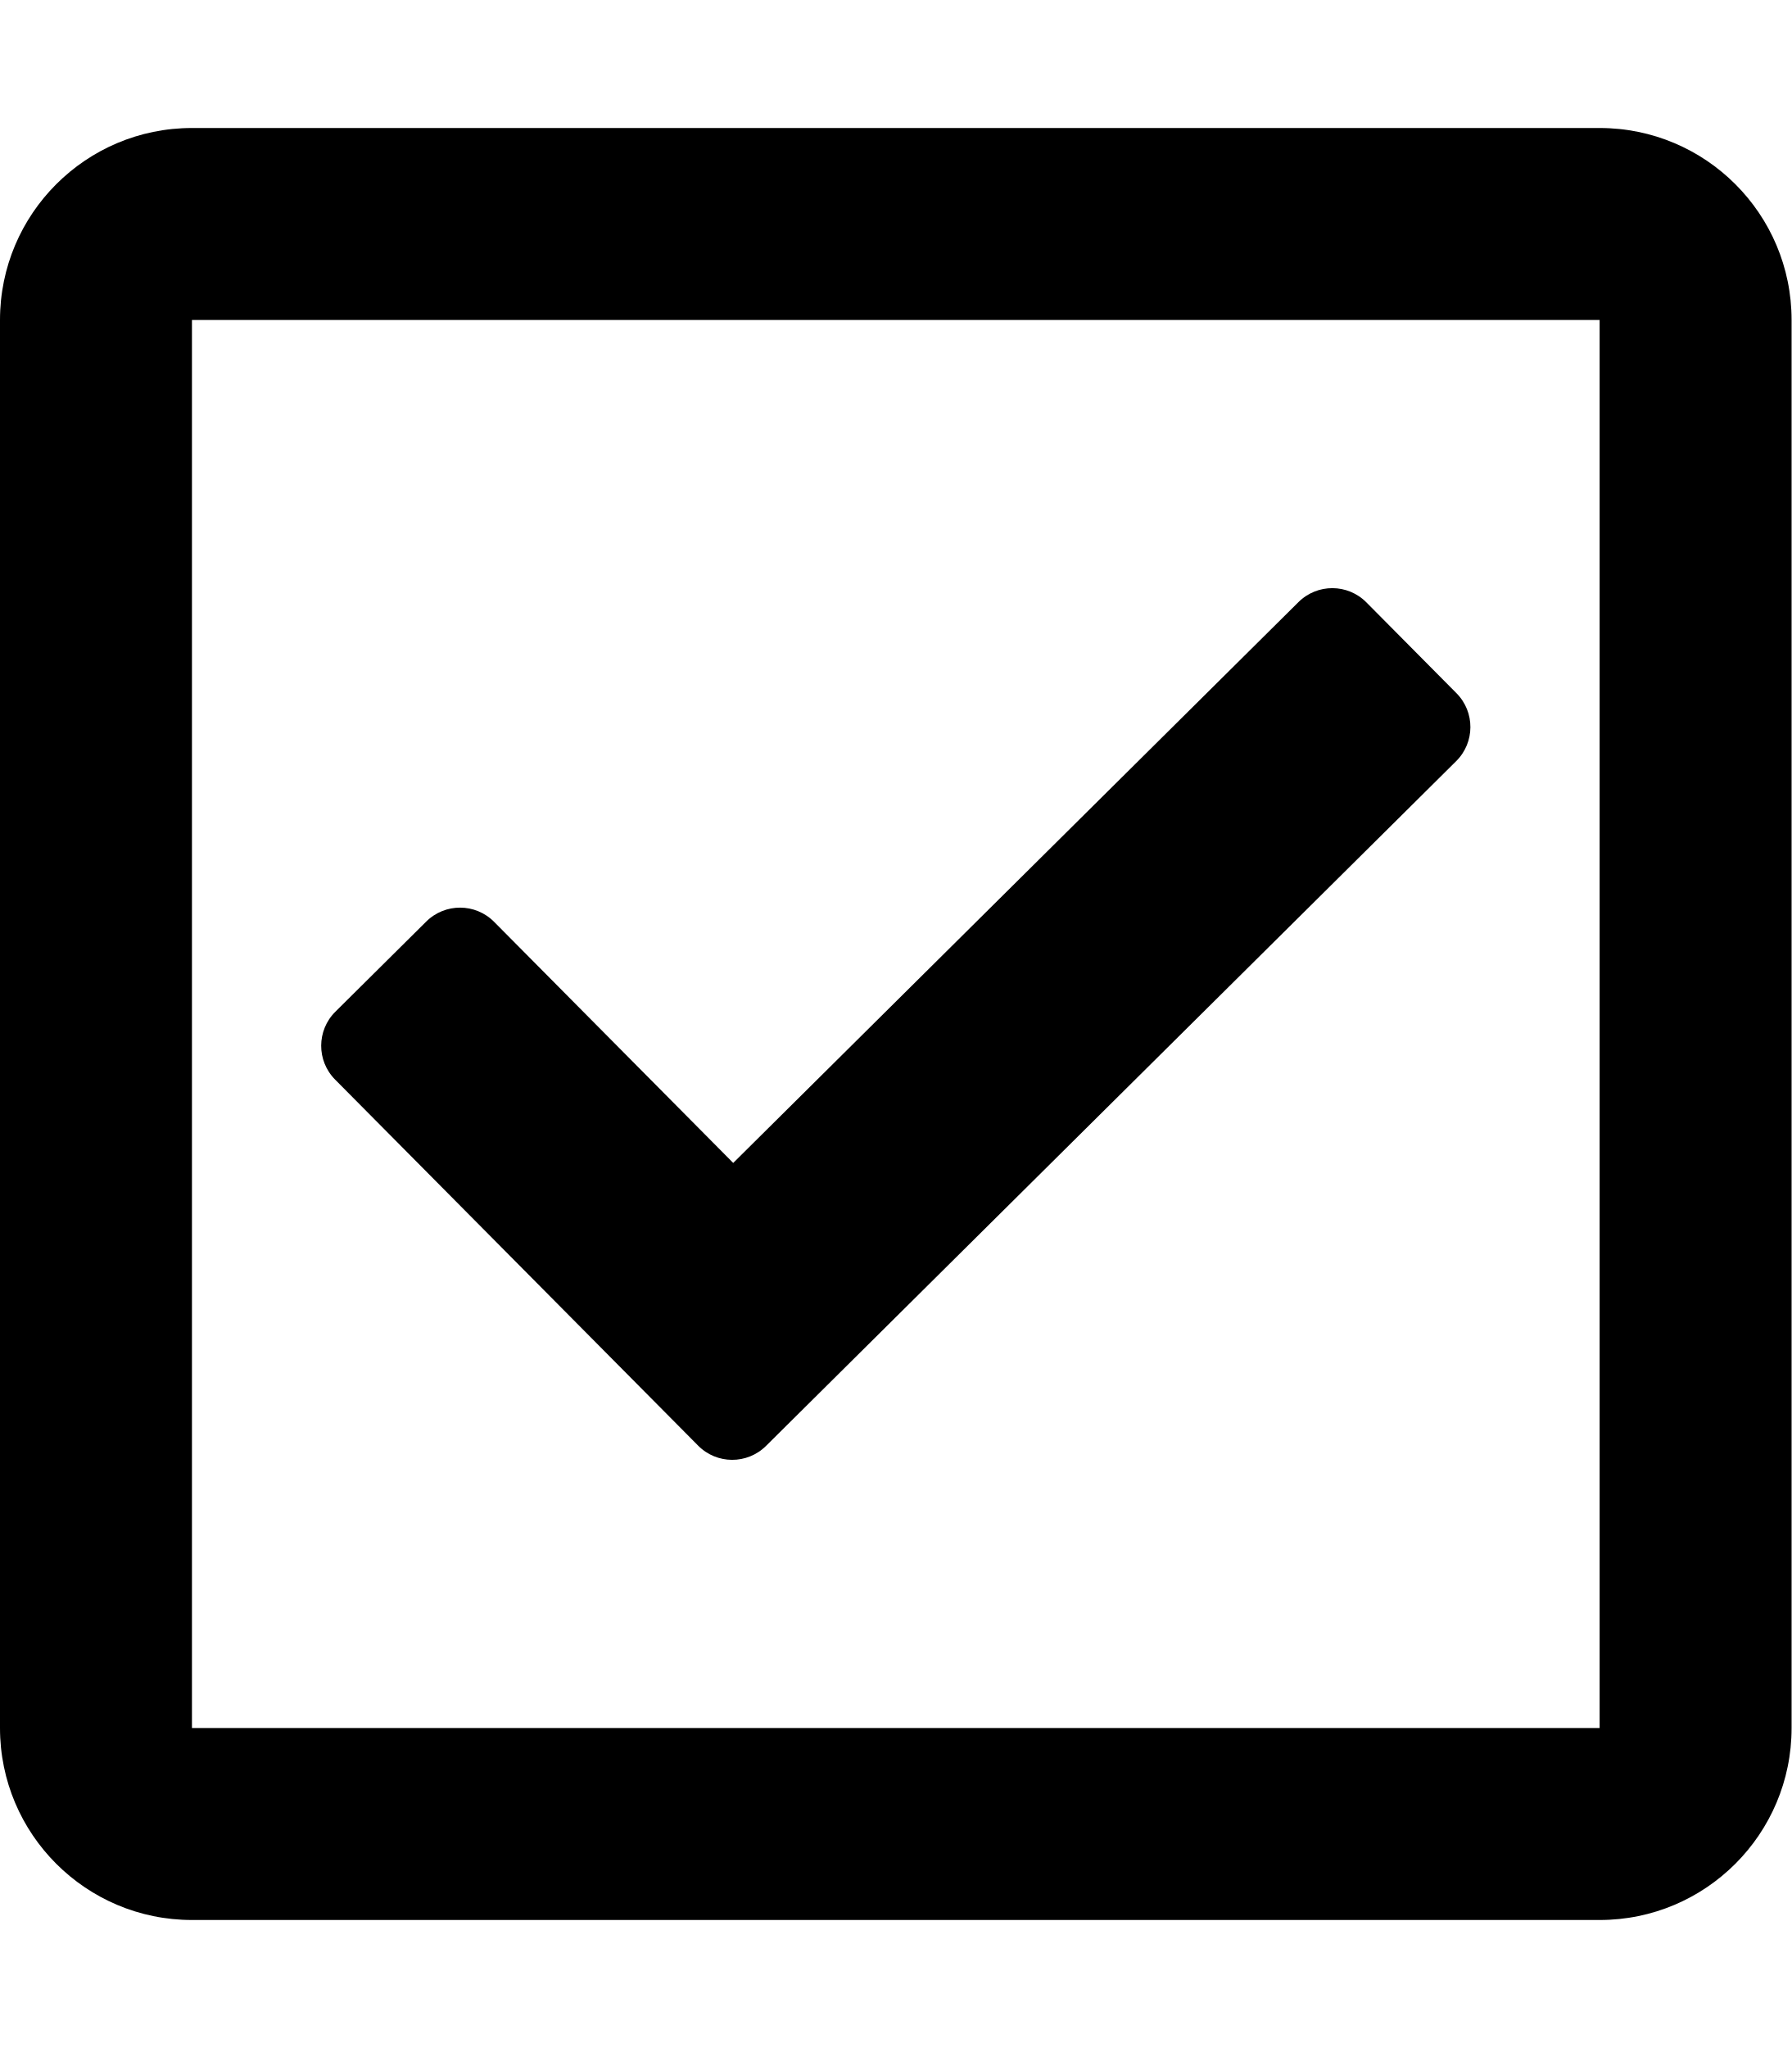
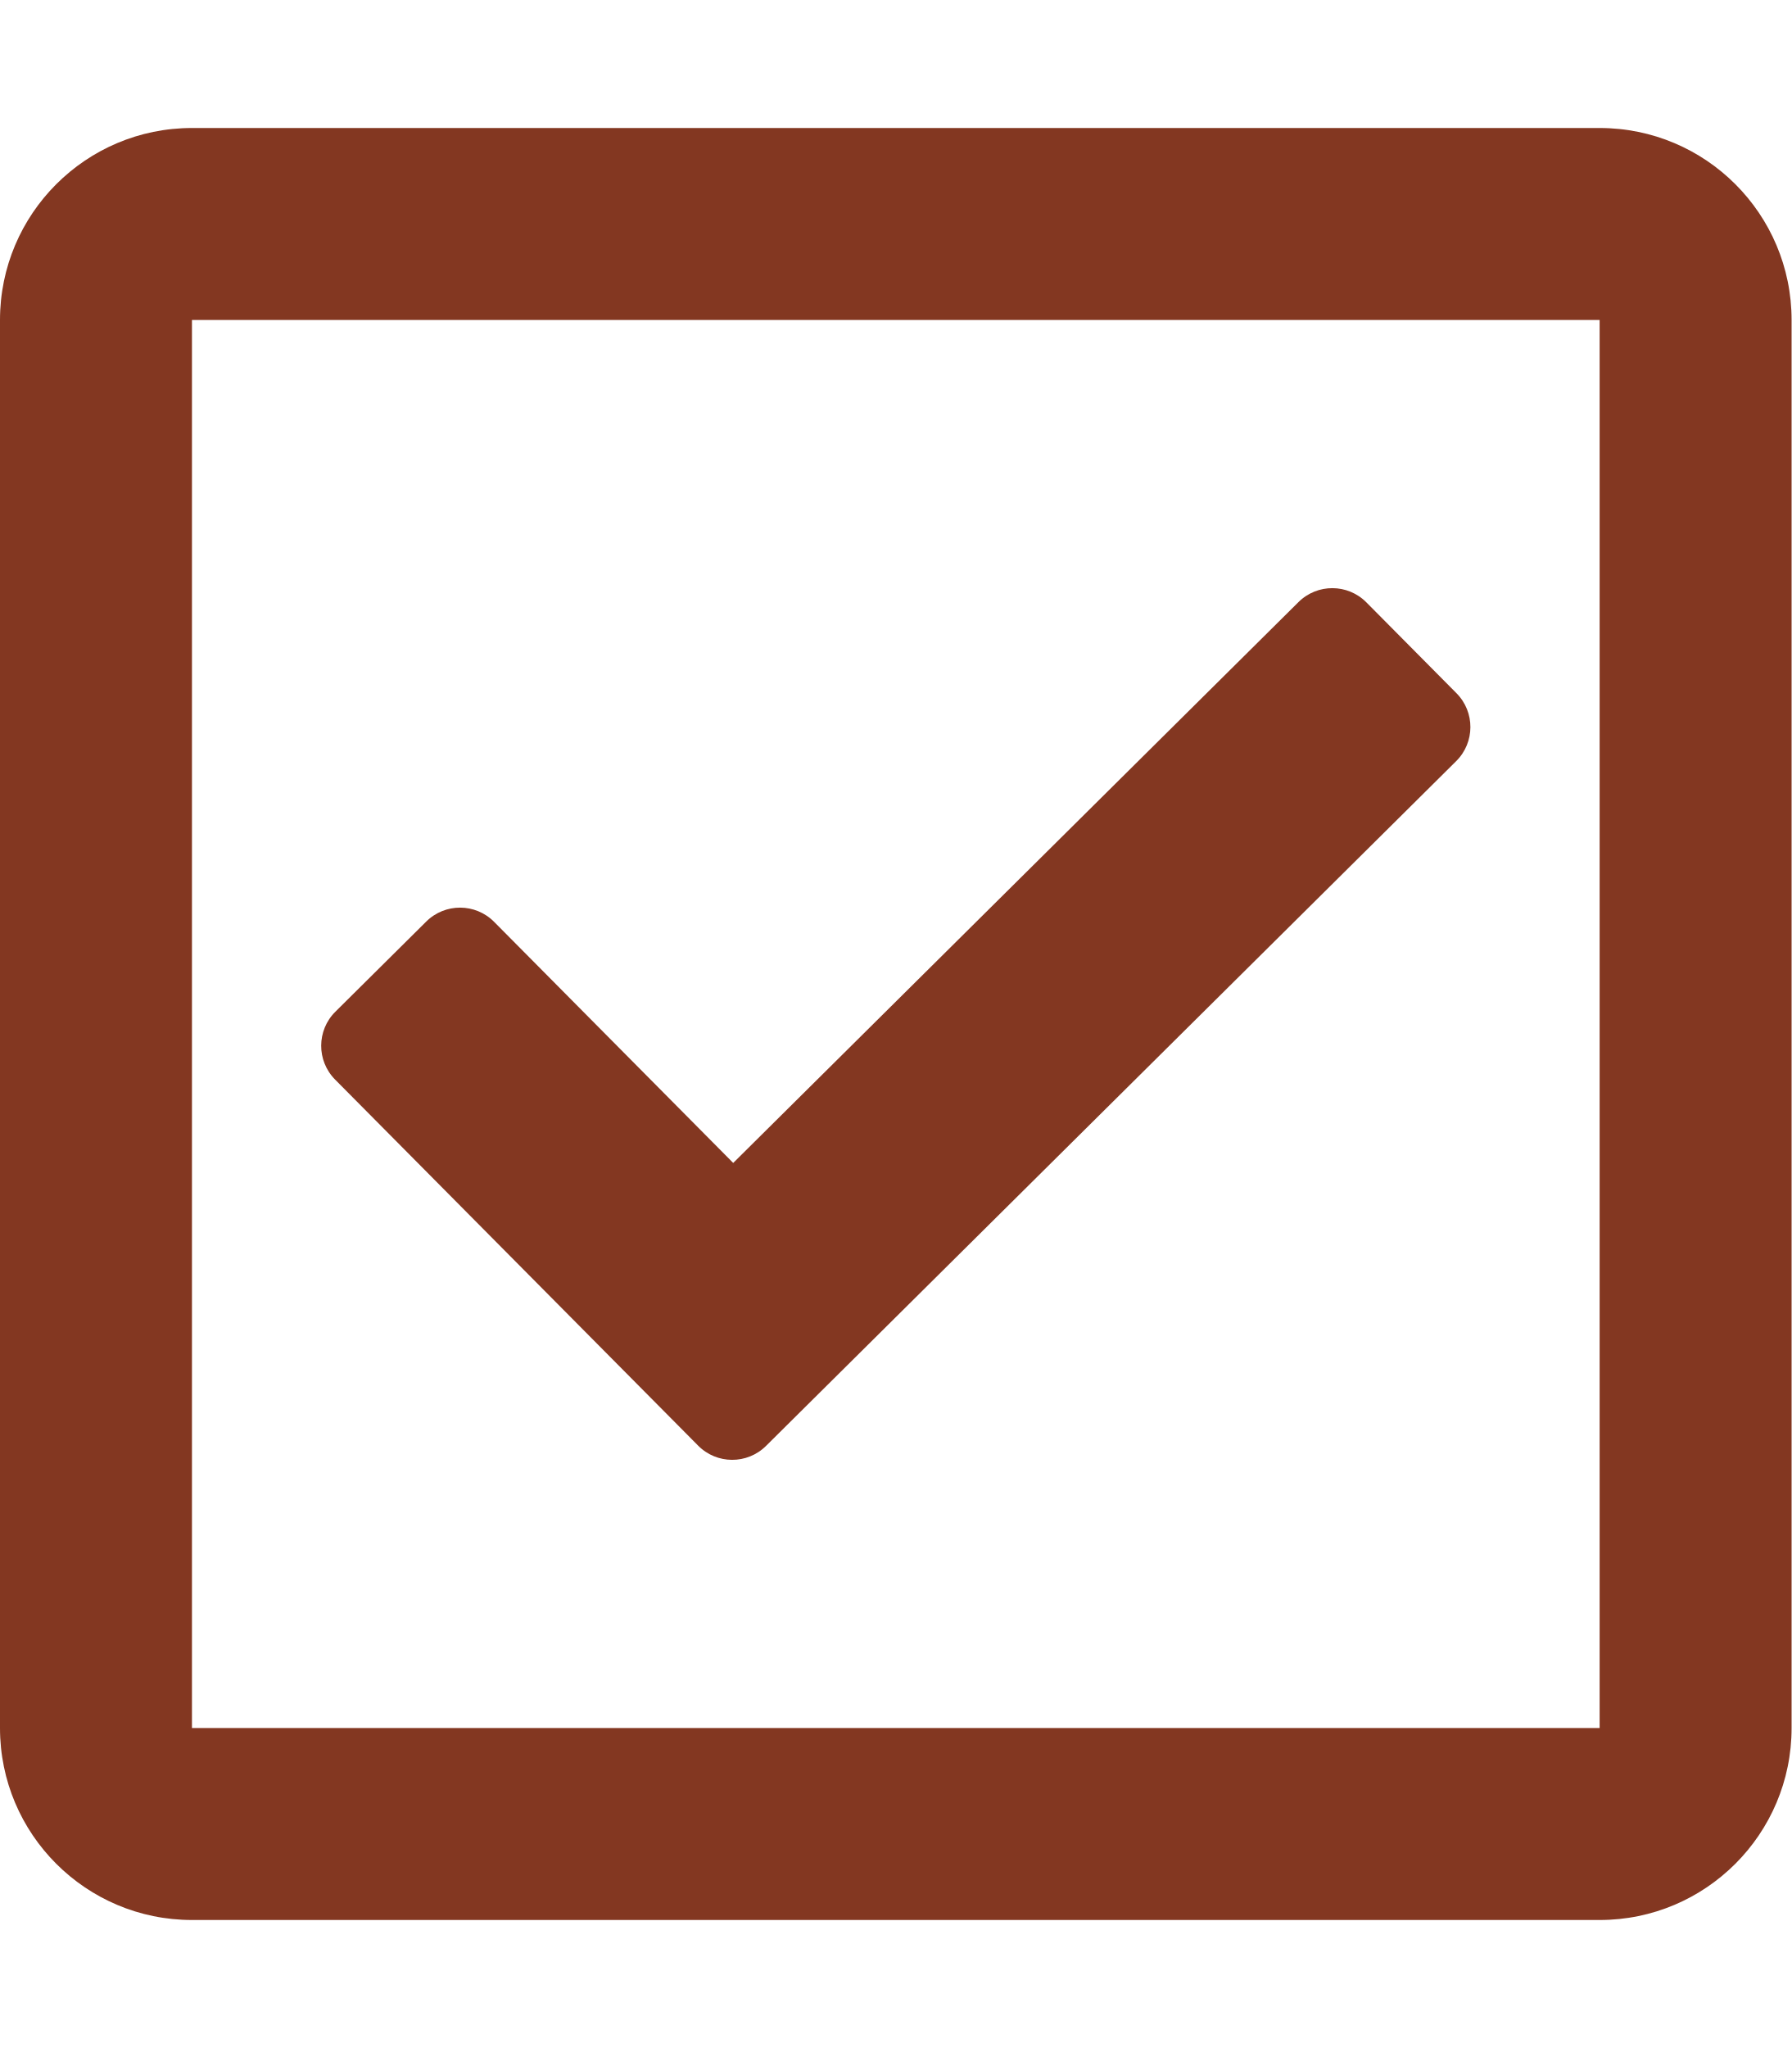
<svg xmlns="http://www.w3.org/2000/svg" aria-hidden="true" focusable="false" data-prefix="far" data-icon="check-square" class="svg-inline--fa fa-check-square fa-w-14" role="img" viewBox="0 0 448 512">
-   <path fill="currentColor" d="M400 32H48C21.49 32 0 53.49 0 80v352c0 26.51 21.49 48 48 48h352c26.51 0 48-21.49 48-48V80c0-26.51-21.49-48-48-48zm0 400H48V80h352v352zm-35.864-241.724L191.547 361.48c-4.705 4.667-12.303 4.637-16.97-.068l-90.781-91.516c-4.667-4.705-4.637-12.303.069-16.971l22.719-22.536c4.705-4.667 12.303-4.637 16.97.069l59.792 60.277 141.352-140.216c4.705-4.667 12.303-4.637 16.97.068l22.536 22.718c4.667 4.706 4.637 12.304-.068 16.971z" />
+   <path fill="#833721" d="M400 32H48C21.49 32 0 53.49 0 80v352c0 26.51 21.49 48 48 48h352c26.51 0 48-21.49 48-48V80c0-26.51-21.49-48-48-48zm0 400H48V80h352v352zm-35.864-241.724L191.547 361.48c-4.705 4.667-12.303 4.637-16.97-.068l-90.781-91.516c-4.667-4.705-4.637-12.303.069-16.971l22.719-22.536c4.705-4.667 12.303-4.637 16.97.069l59.792 60.277 141.352-140.216c4.705-4.667 12.303-4.637 16.97.068l22.536 22.718c4.667 4.706 4.637 12.304-.068 16.971z" />
</svg>
